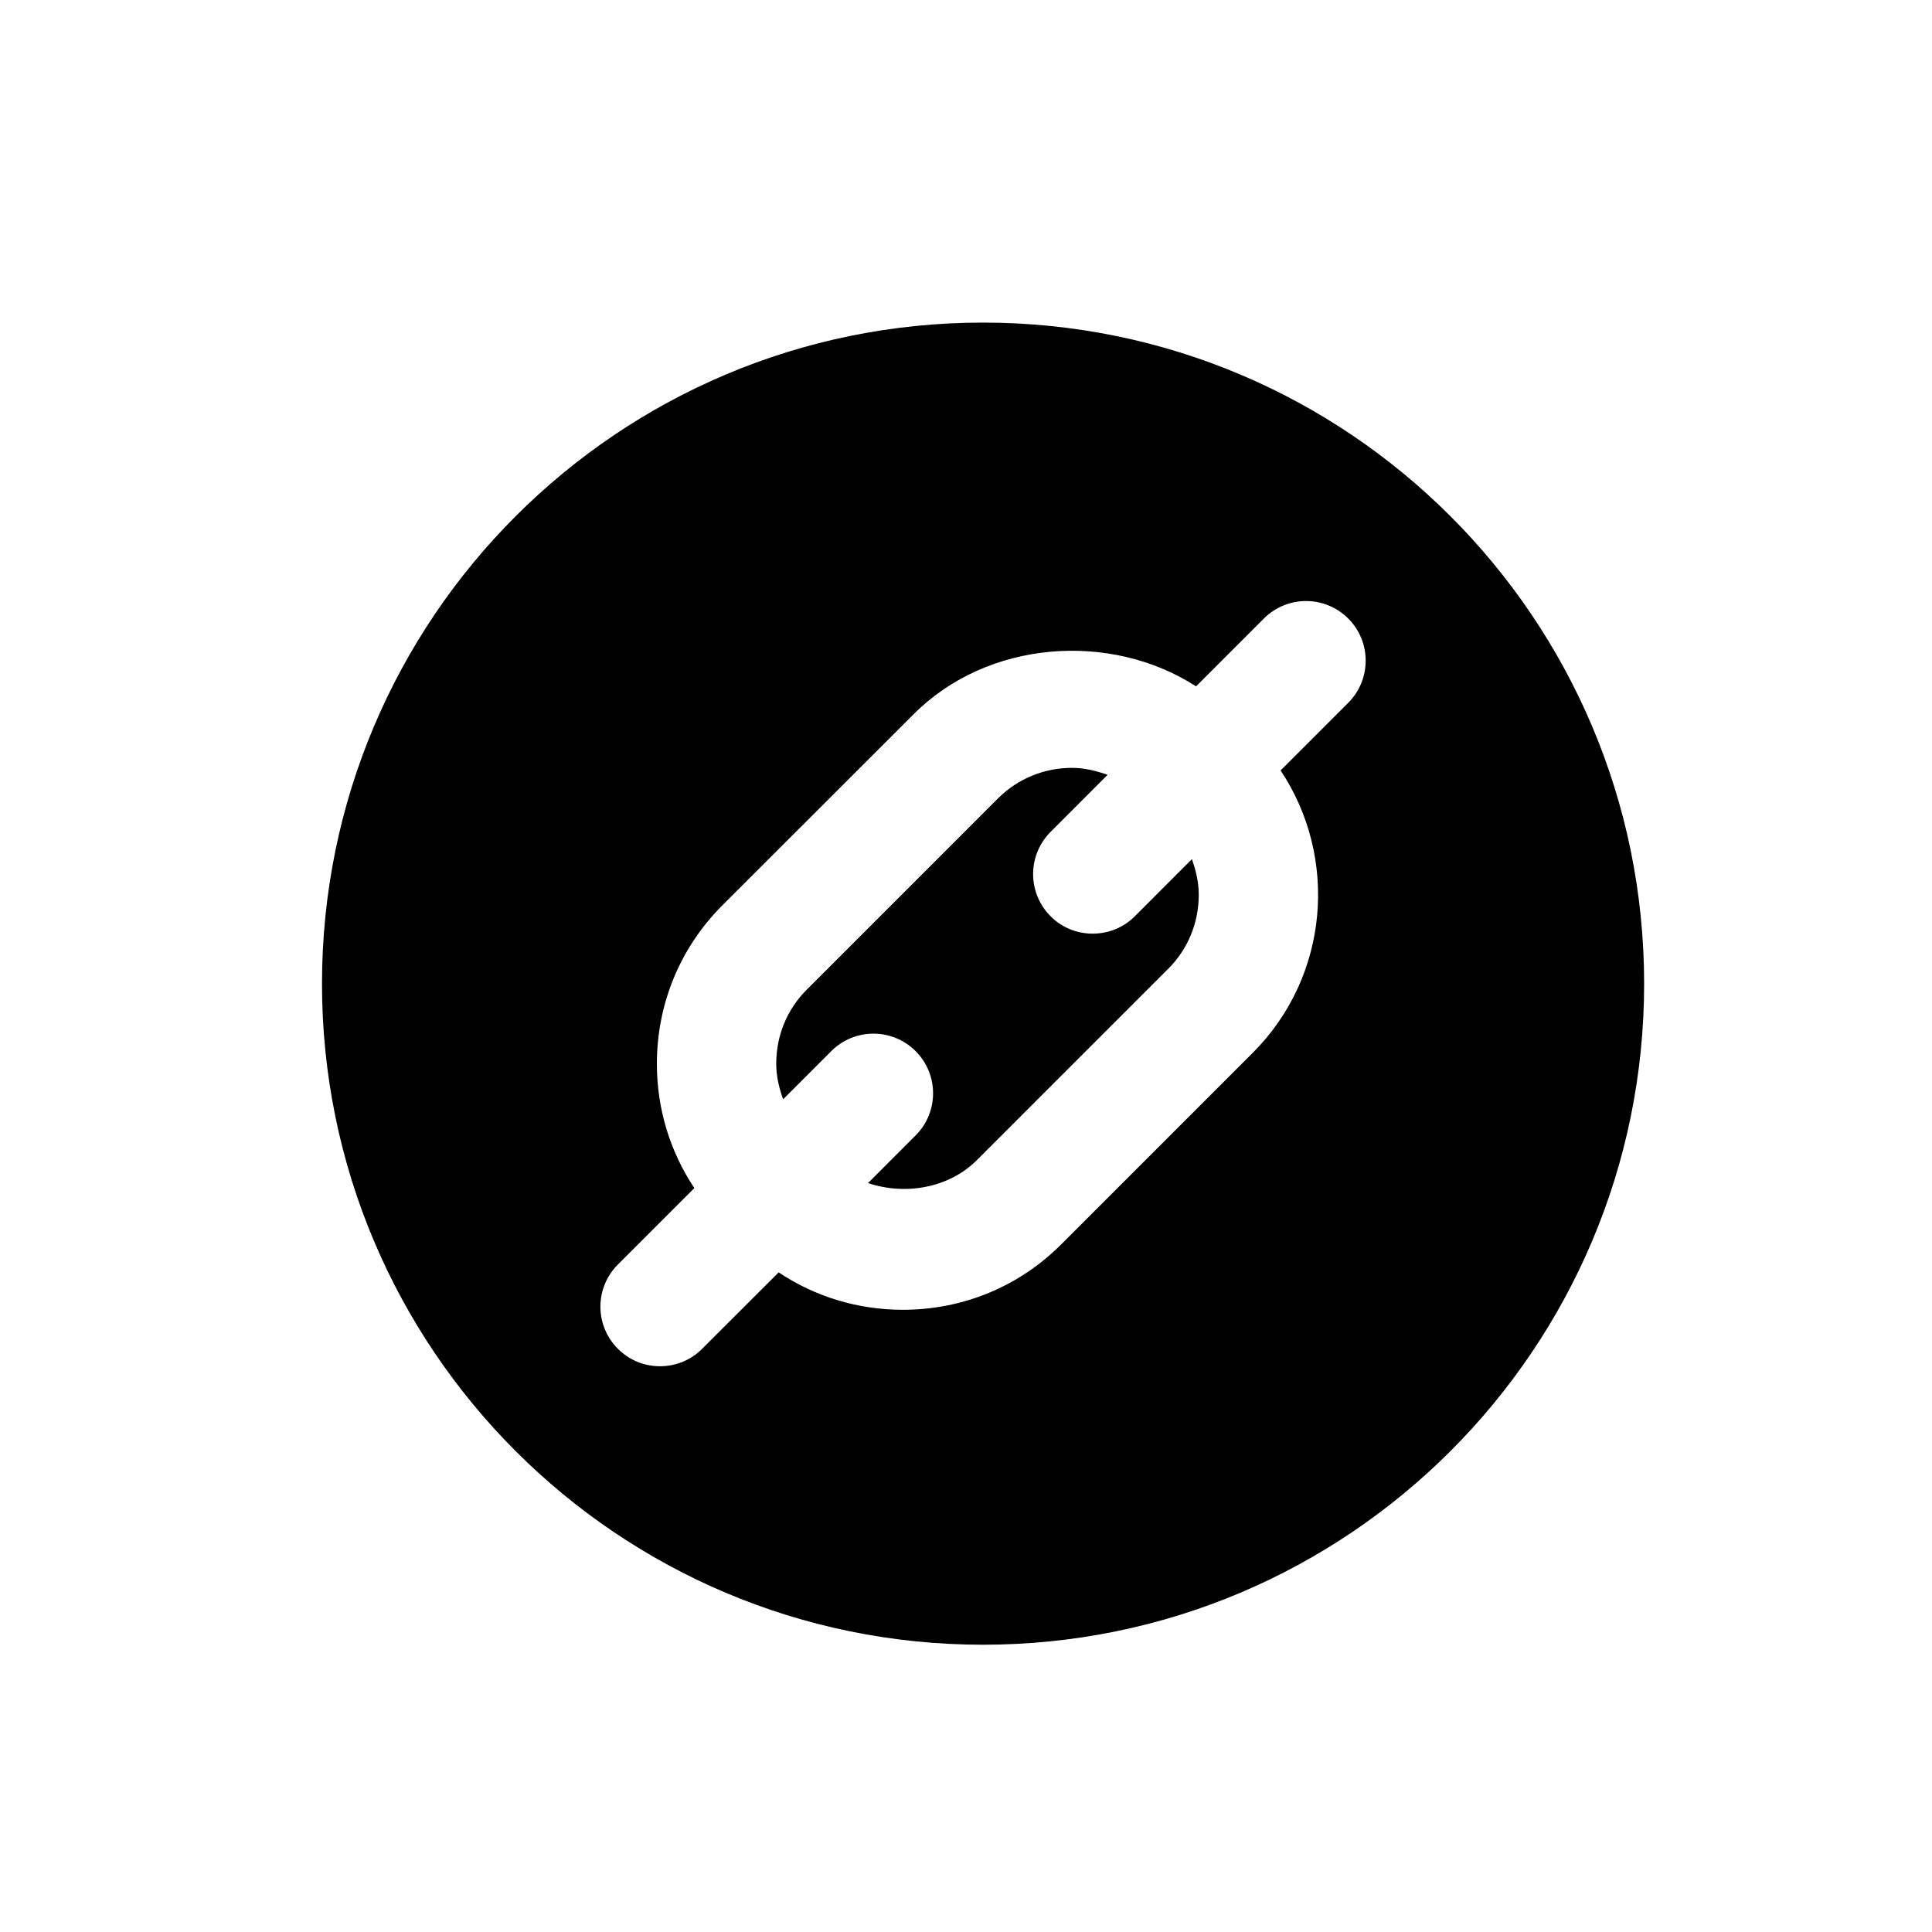
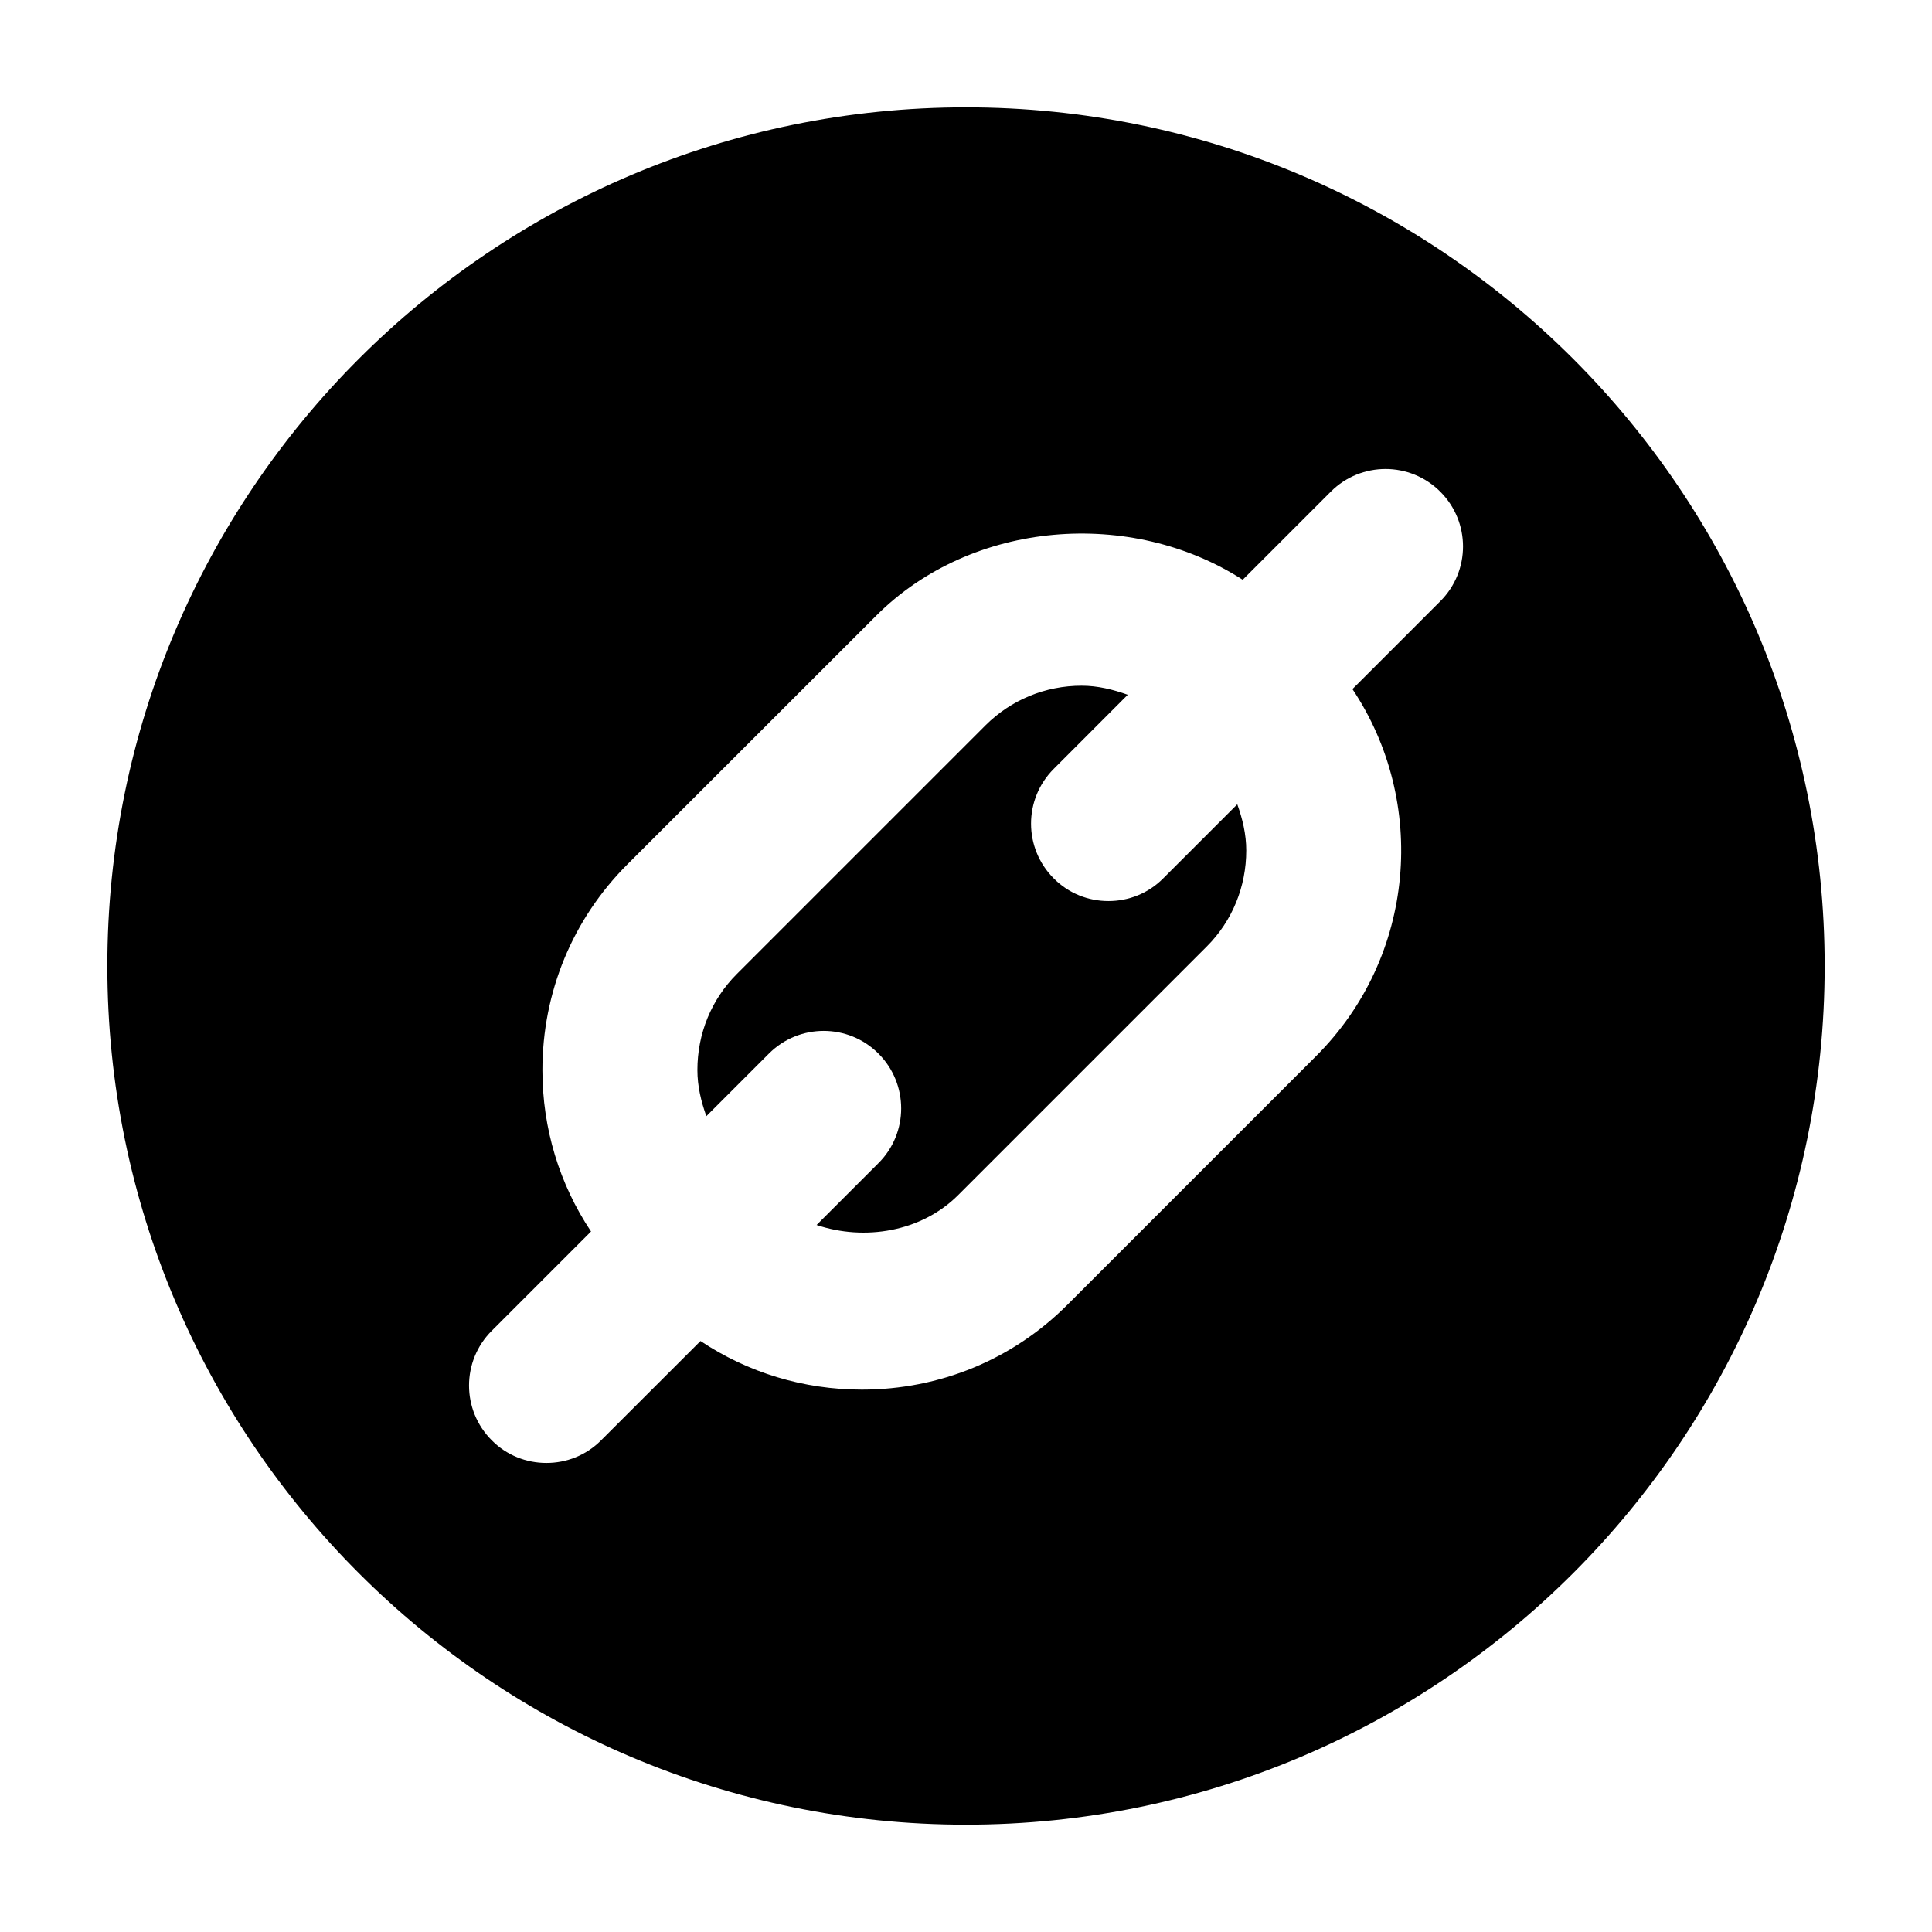
<svg xmlns="http://www.w3.org/2000/svg" width="36" height="36" viewBox="0 0 36 36" version="1.1">
-   <path d="M18.317,6.011 C11.515,6.011 6,11.527 6,18.33 C6,25.131 11.515,30.647 18.317,30.647 C25.12,30.647 30.636,25.131 30.636,18.33 C30.636,11.527 25.12,6.011 18.317,6.011 Z M25.122,13.096 L23.862,14.356 C24.942,15.976 24.771,18.191 23.342,19.619 L19.774,23.187 C18.989,23.974 17.941,24.406 16.824,24.406 C15.986,24.406 15.188,24.162 14.509,23.709 L13.083,25.133 C12.868,25.35 12.584,25.458 12.298,25.458 C12.013,25.458 11.729,25.35 11.514,25.133 C11.079,24.699 11.079,23.996 11.514,23.562 L12.938,22.138 C12.485,21.459 12.24,20.66 12.24,19.823 C12.24,18.706 12.673,17.658 13.459,16.871 L17.028,13.305 C18.402,11.929 20.685,11.758 22.287,12.789 L23.551,11.525 C23.985,11.091 24.688,11.091 25.122,11.525 C25.556,11.959 25.556,12.662 25.122,13.096 Z M20.361,17.397 C20.075,17.397 19.791,17.29 19.576,17.073 C19.142,16.638 19.142,15.936 19.576,15.501 L20.638,14.438 C20.427,14.363 20.207,14.308 19.976,14.308 C19.455,14.308 18.964,14.511 18.598,14.875 L15.03,18.444 C14.664,18.81 14.464,19.299 14.464,19.822 C14.464,20.053 14.517,20.273 14.592,20.484 L15.49,19.586 C15.924,19.152 16.627,19.152 17.061,19.586 C17.495,20.02 17.495,20.725 17.061,21.157 L16.174,22.045 C16.863,22.275 17.675,22.144 18.203,21.617 L21.771,18.049 C22.137,17.683 22.337,17.192 22.337,16.671 C22.337,16.44 22.284,16.219 22.209,16.009 L21.146,17.073 C20.93,17.29 20.646,17.397 20.361,17.397 Z" />
+   <path d="M 17.999,2 C 9.164,2 2,9.164 2,18.001 2,26.836 9.164,34 17.999,34 26.836,34 34,26.836 34,18.001 34,9.164 26.836,2 17.999,2 Z m 8.839,9.203 -1.637,1.637 c 1.404,2.103 1.181,4.981 -0.675,6.836 L 19.891,24.311 c -1.019,1.022 -2.381,1.583 -3.831,1.583 -1.088,0 -2.125,-0.318 -3.007,-0.906 l -1.852,1.85 c -0.28,0.282 -0.648,0.422 -1.019,0.422 -0.371,0 -0.74,-0.14 -1.019,-0.422 -0.564,-0.564 -0.564,-1.477 0,-2.041 l 1.85,-1.85 c -0.589,-0.882 -0.906,-1.919 -0.906,-3.007 0,-1.45 0.562,-2.812 1.583,-3.833 l 4.635,-4.633 c 1.786,-1.788 4.75,-2.01 6.831,-0.671 l 1.641,-1.641 c 0.564,-0.564 1.477,-0.564 2.041,0 0.564,0.564 0.564,1.477 0,2.041 z m -6.184,5.587 c -0.371,0 -0.74,-0.14 -1.019,-0.422 -0.564,-0.564 -0.564,-1.477 0,-2.041 l 1.379,-1.381 c -0.273,-0.098 -0.56,-0.169 -0.859,-0.169 -0.677,0 -1.315,0.264 -1.79,0.737 l -4.635,4.635 c -0.475,0.475 -0.735,1.11 -0.735,1.79 0,0.3 0.069,0.586 0.167,0.859 l 1.166,-1.166 c 0.564,-0.564 1.477,-0.564 2.041,0 0.564,0.564 0.564,1.479 0,2.041 l -1.153,1.153 c 0.895,0.3 1.95,0.129 2.636,-0.555 l 4.635,-4.635 c 0.475,-0.475 0.735,-1.113 0.735,-1.79 0,-0.3 -0.069,-0.586 -0.167,-0.859 l -1.381,1.381 c -0.28,0.282 -0.648,0.422 -1.019,0.422 z" />
</svg>
